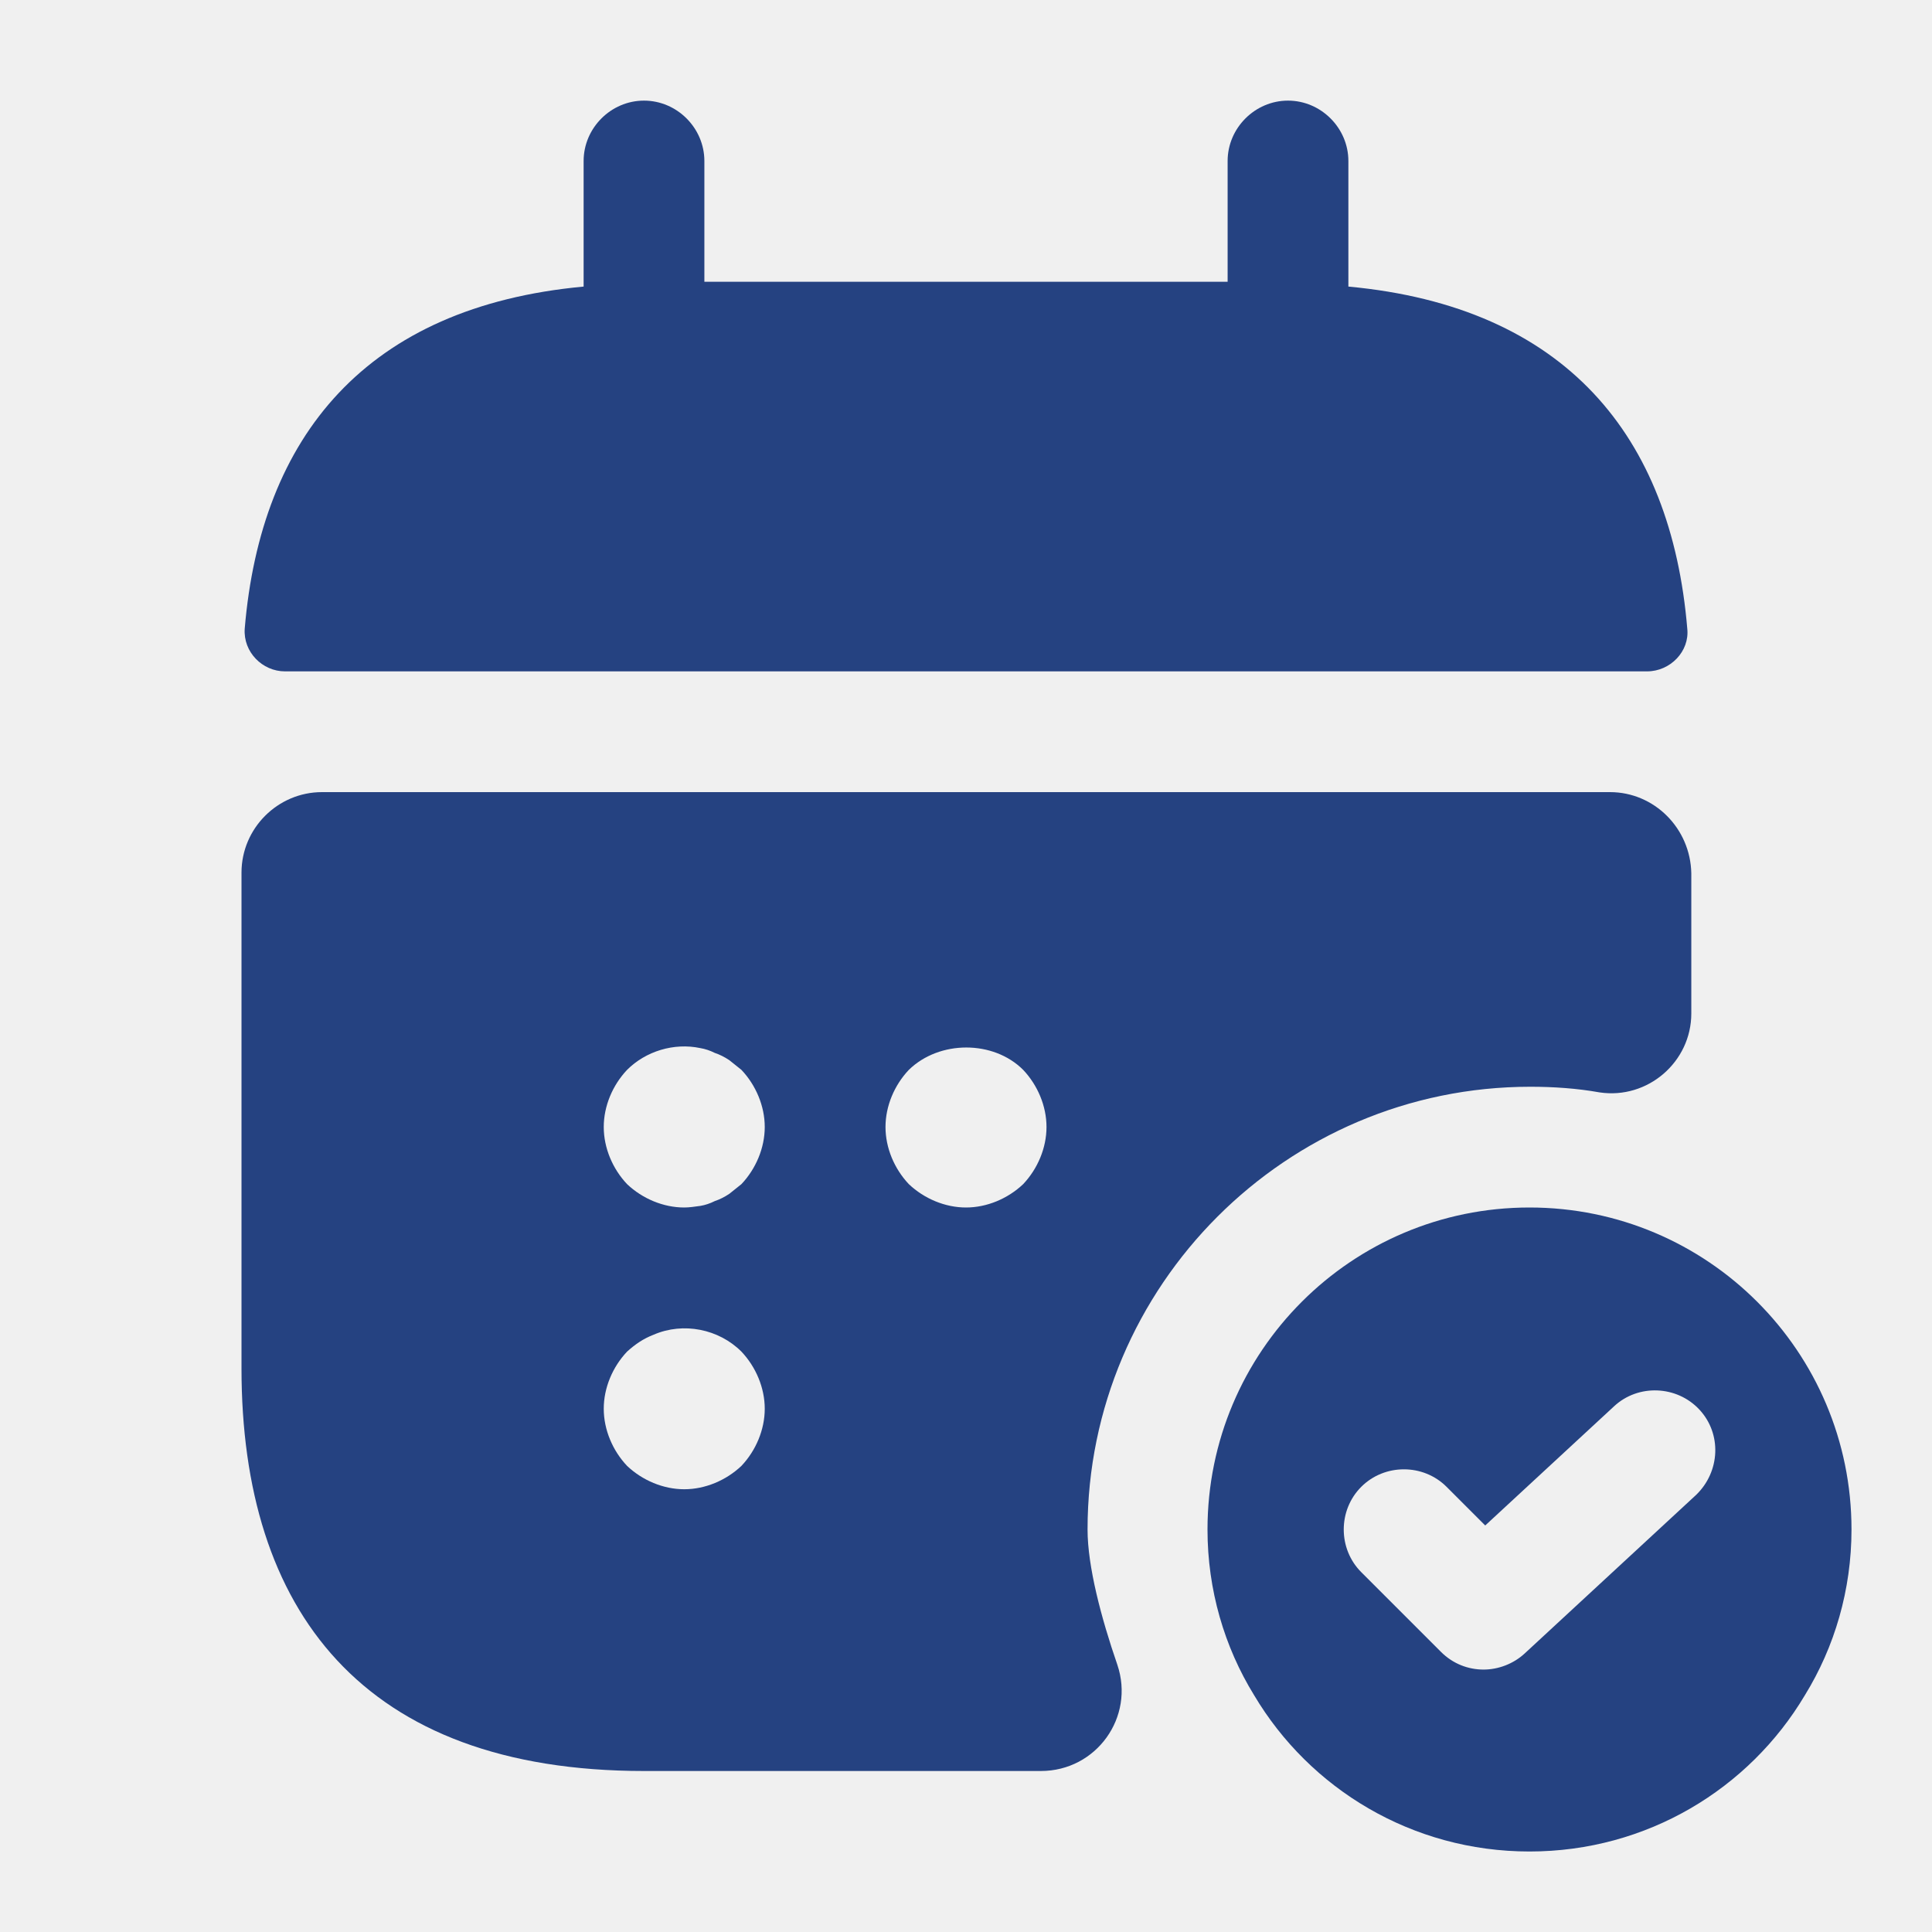
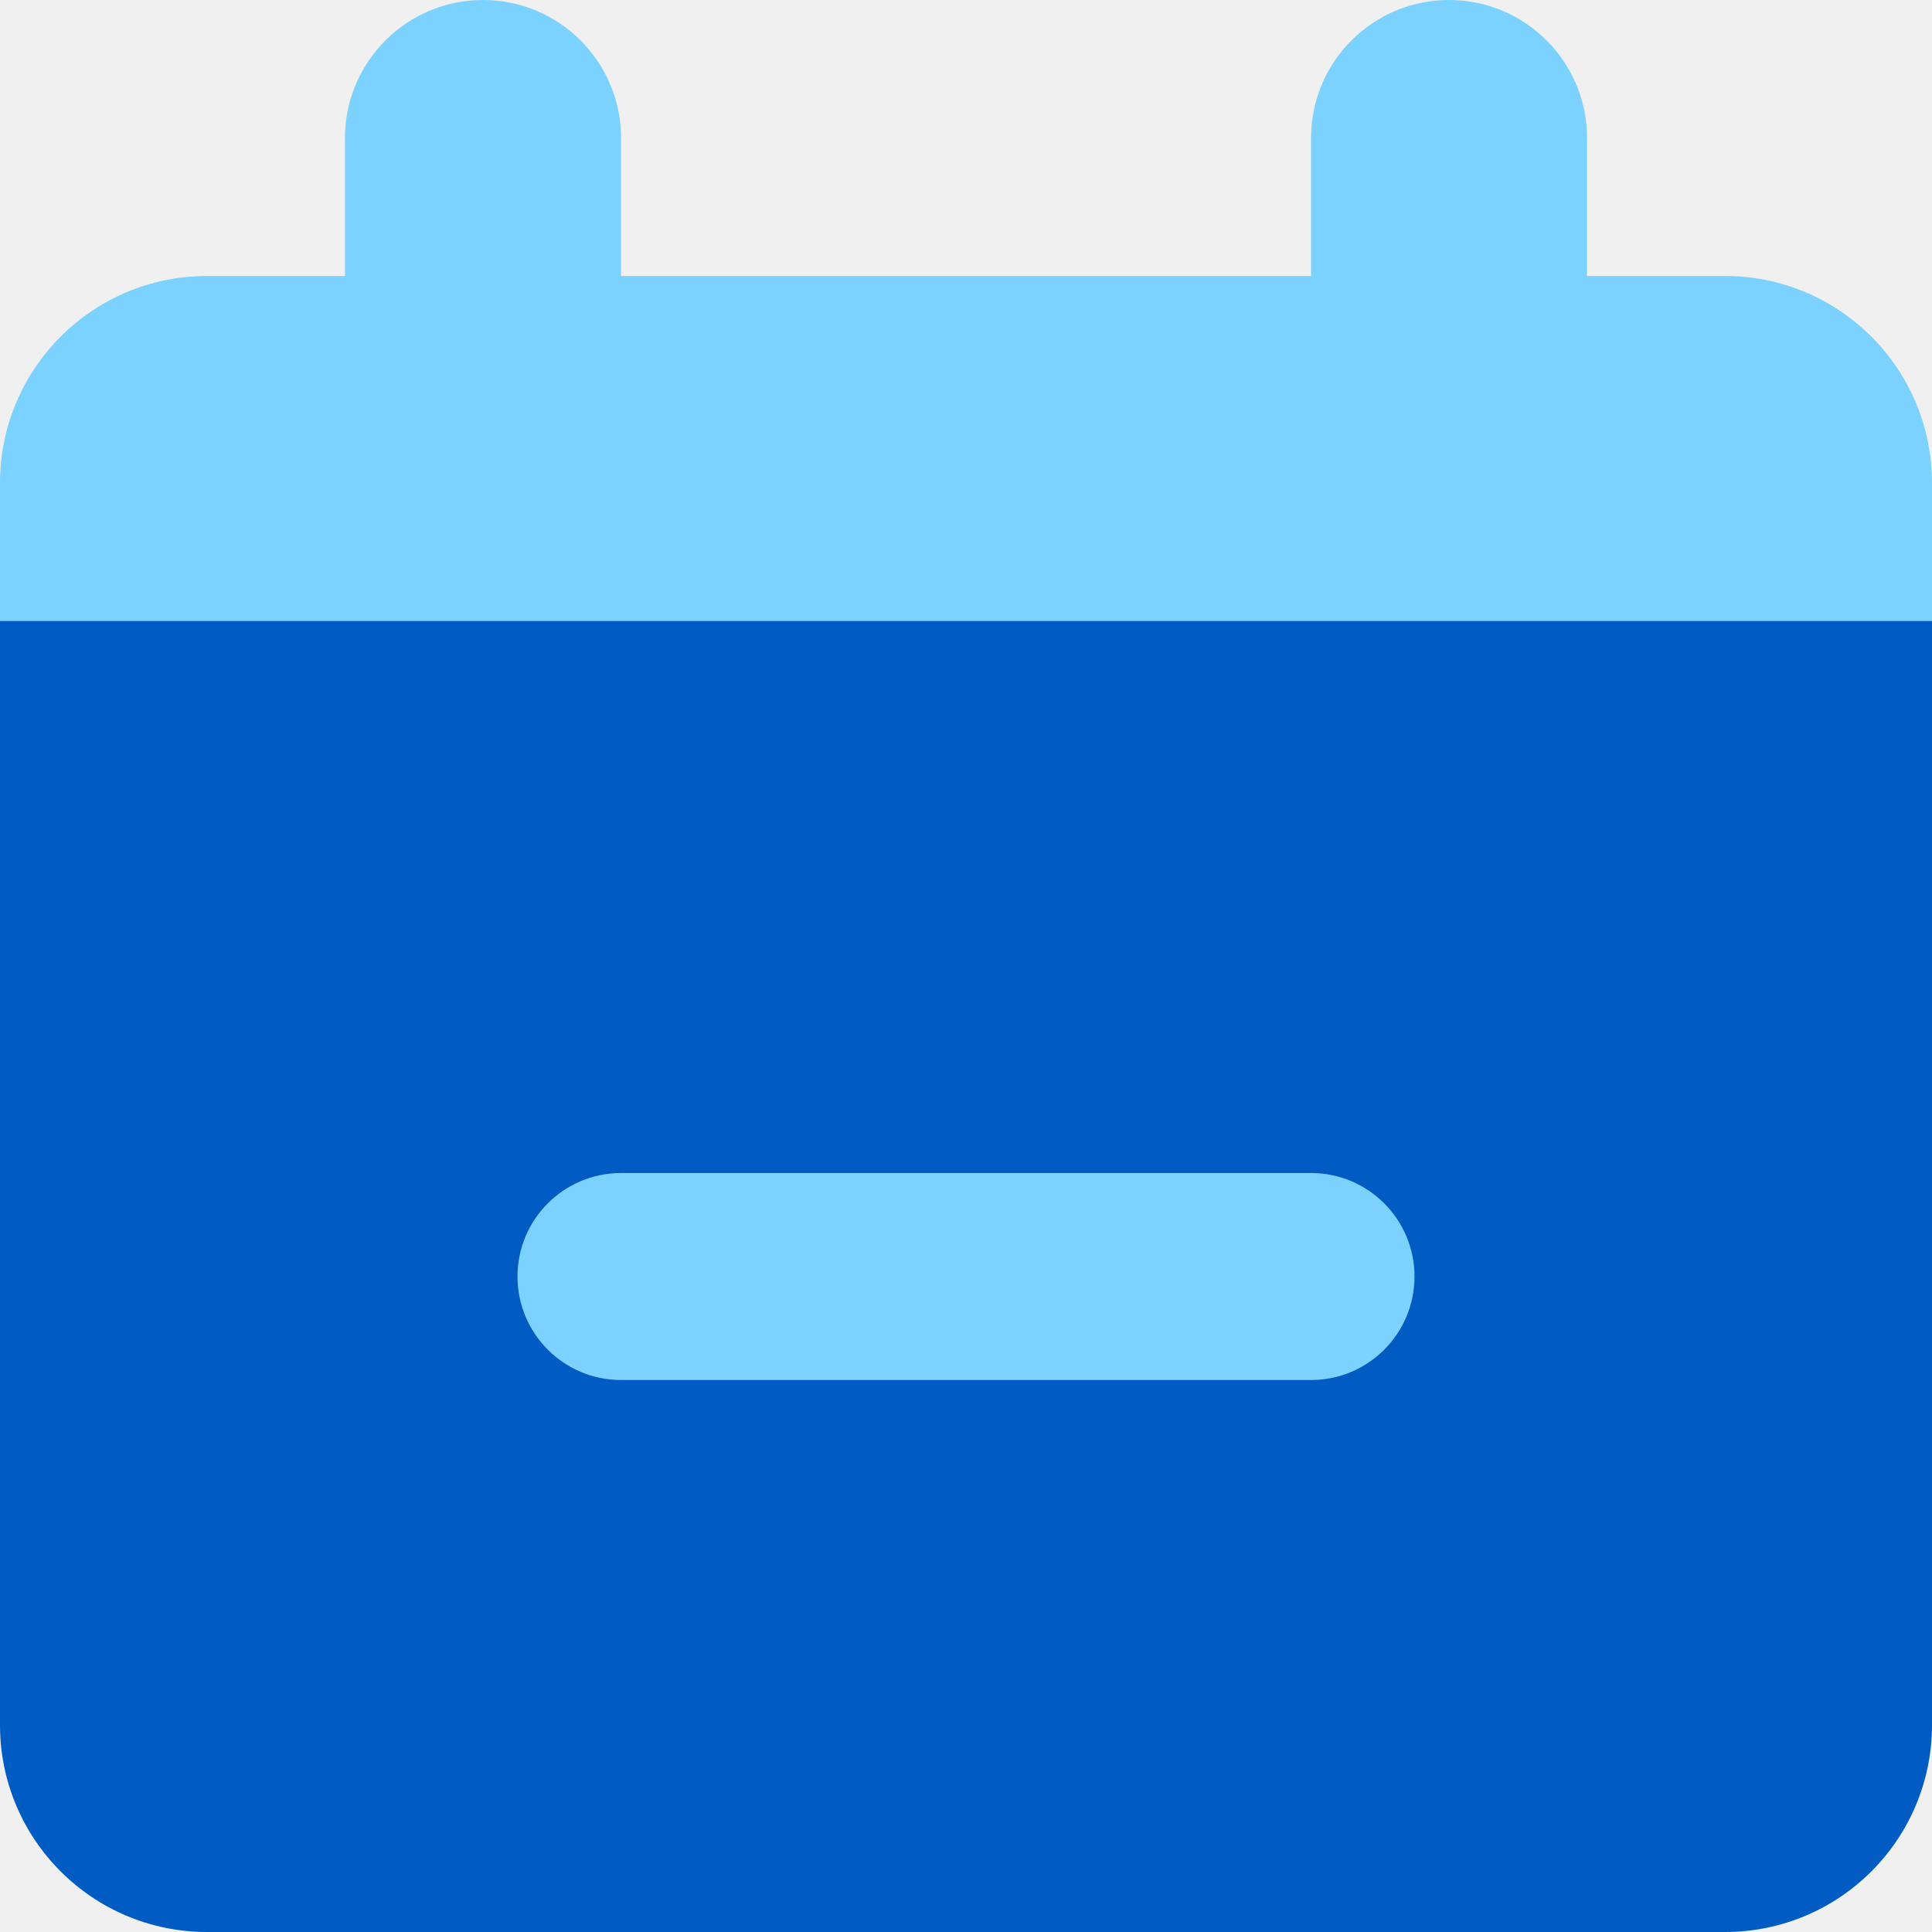
- <svg xmlns="http://www.w3.org/2000/svg" width="24" height="24" viewBox="0 0 24 24" fill="none">
-   <path d="M16.75 3.56V2C16.75 1.59 16.41 1.25 16 1.25C15.59 1.25 15.25 1.59 15.25 2V3.5H8.75V2C8.75 1.59 8.41 1.25 8 1.25C7.59 1.25 7.25 1.59 7.25 2V3.56C4.55 3.81 3.24 5.42 3.04 7.81C3.02 8.1 3.26 8.34 3.54 8.34H20.46C20.75 8.34 20.99 8.09 20.96 7.81C20.76 5.42 19.45 3.81 16.75 3.56Z" fill="#254281" />
-   <path d="M19 15C16.79 15 15 16.79 15 19C15 19.75 15.21 20.46 15.58 21.06C16.27 22.22 17.54 23 19 23C20.46 23 21.73 22.22 22.42 21.06C22.79 20.46 23 19.75 23 19C23 16.79 21.21 15 19 15ZM21.07 18.57L18.94 20.54C18.8 20.67 18.61 20.74 18.43 20.74C18.24 20.74 18.05 20.67 17.9 20.52L16.91 19.53C16.62 19.24 16.62 18.76 16.91 18.47C17.2 18.18 17.68 18.18 17.97 18.47L18.45 18.95L20.05 17.47C20.35 17.19 20.83 17.21 21.11 17.51C21.39 17.81 21.37 18.28 21.07 18.57Z" fill="#254281" />
-   <path d="M20 9.84H4C3.45 9.84 3 10.29 3 10.84V17C3 20 4.5 22 8 22H12.93C13.62 22 14.1 21.33 13.88 20.68C13.68 20.1 13.51 19.46 13.51 19C13.51 15.97 15.98 13.5 19.01 13.5C19.3 13.5 19.59 13.52 19.87 13.57C20.47 13.66 21.01 13.19 21.01 12.59V10.85C21 10.29 20.55 9.84 20 9.84ZM9.21 18.21C9.02 18.39 8.76 18.5 8.5 18.5C8.24 18.5 7.98 18.39 7.79 18.21C7.61 18.02 7.5 17.76 7.5 17.5C7.5 17.24 7.61 16.98 7.79 16.79C7.89 16.7 7.99 16.63 8.12 16.58C8.49 16.42 8.93 16.51 9.21 16.79C9.39 16.98 9.5 17.24 9.5 17.5C9.5 17.76 9.39 18.02 9.21 18.21ZM9.21 14.71C9.16 14.75 9.11 14.79 9.06 14.83C9 14.87 8.94 14.9 8.88 14.92C8.82 14.95 8.76 14.97 8.7 14.98C8.63 14.99 8.56 15 8.5 15C8.24 15 7.98 14.89 7.79 14.71C7.61 14.52 7.5 14.26 7.5 14C7.5 13.74 7.61 13.48 7.79 13.29C8.02 13.06 8.37 12.95 8.7 13.02C8.76 13.03 8.82 13.05 8.88 13.08C8.94 13.1 9 13.13 9.06 13.17C9.11 13.21 9.16 13.25 9.21 13.29C9.39 13.48 9.5 13.74 9.5 14C9.5 14.26 9.39 14.52 9.21 14.71ZM12.71 14.71C12.52 14.89 12.26 15 12 15C11.74 15 11.48 14.89 11.29 14.71C11.11 14.52 11 14.26 11 14C11 13.74 11.11 13.48 11.29 13.29C11.67 12.92 12.34 12.92 12.71 13.29C12.89 13.48 13 13.74 13 14C13 14.26 12.89 14.52 12.71 14.71Z" fill="#254281" />
+ <svg xmlns="http://www.w3.org/2000/svg" width="20" height="20" viewBox="0 0 20 20" fill="none">
+   <g clip-path="url(#clip0_836_3646)">
+     <path fill-rule="evenodd" clip-rule="evenodd" d="M5 0C5.789 0 6.429 0.64 6.429 1.429V2.857H13.572V1.429C13.572 0.64 14.211 0 15 0C15.789 0 16.429 0.64 16.429 1.429V2.857H17.857C19.041 2.857 20 3.817 20 5V6.429H0V5C0 3.817 0.959 2.857 2.143 2.857H3.571V1.429C3.571 0.64 4.211 0 5 0Z" fill="#7BD2FF" />
+     <path d="M0 6.428H20V17.857C20 19.041 19.041 20 17.857 20H2.143C0.959 20 0 19.041 0 17.857V6.428Z" fill="#005BC3" />
+     <path fill-rule="evenodd" clip-rule="evenodd" d="M11.072 12.143H8.929H6.429C5.837 12.143 5.357 12.623 5.357 13.214C5.357 13.806 5.837 14.286 6.429 14.286H8.929H11.072H13.572C14.163 14.286 14.643 13.806 14.643 13.214C14.643 12.623 14.163 12.143 13.572 12.143H11.072Z" fill="#7BD2FF" />
+   </g>
+   <defs>
+     <clipPath id="clip0_836_3646">
+       <rect width="20" height="20" fill="white" />
+     </clipPath>
+   </defs>
</svg>
